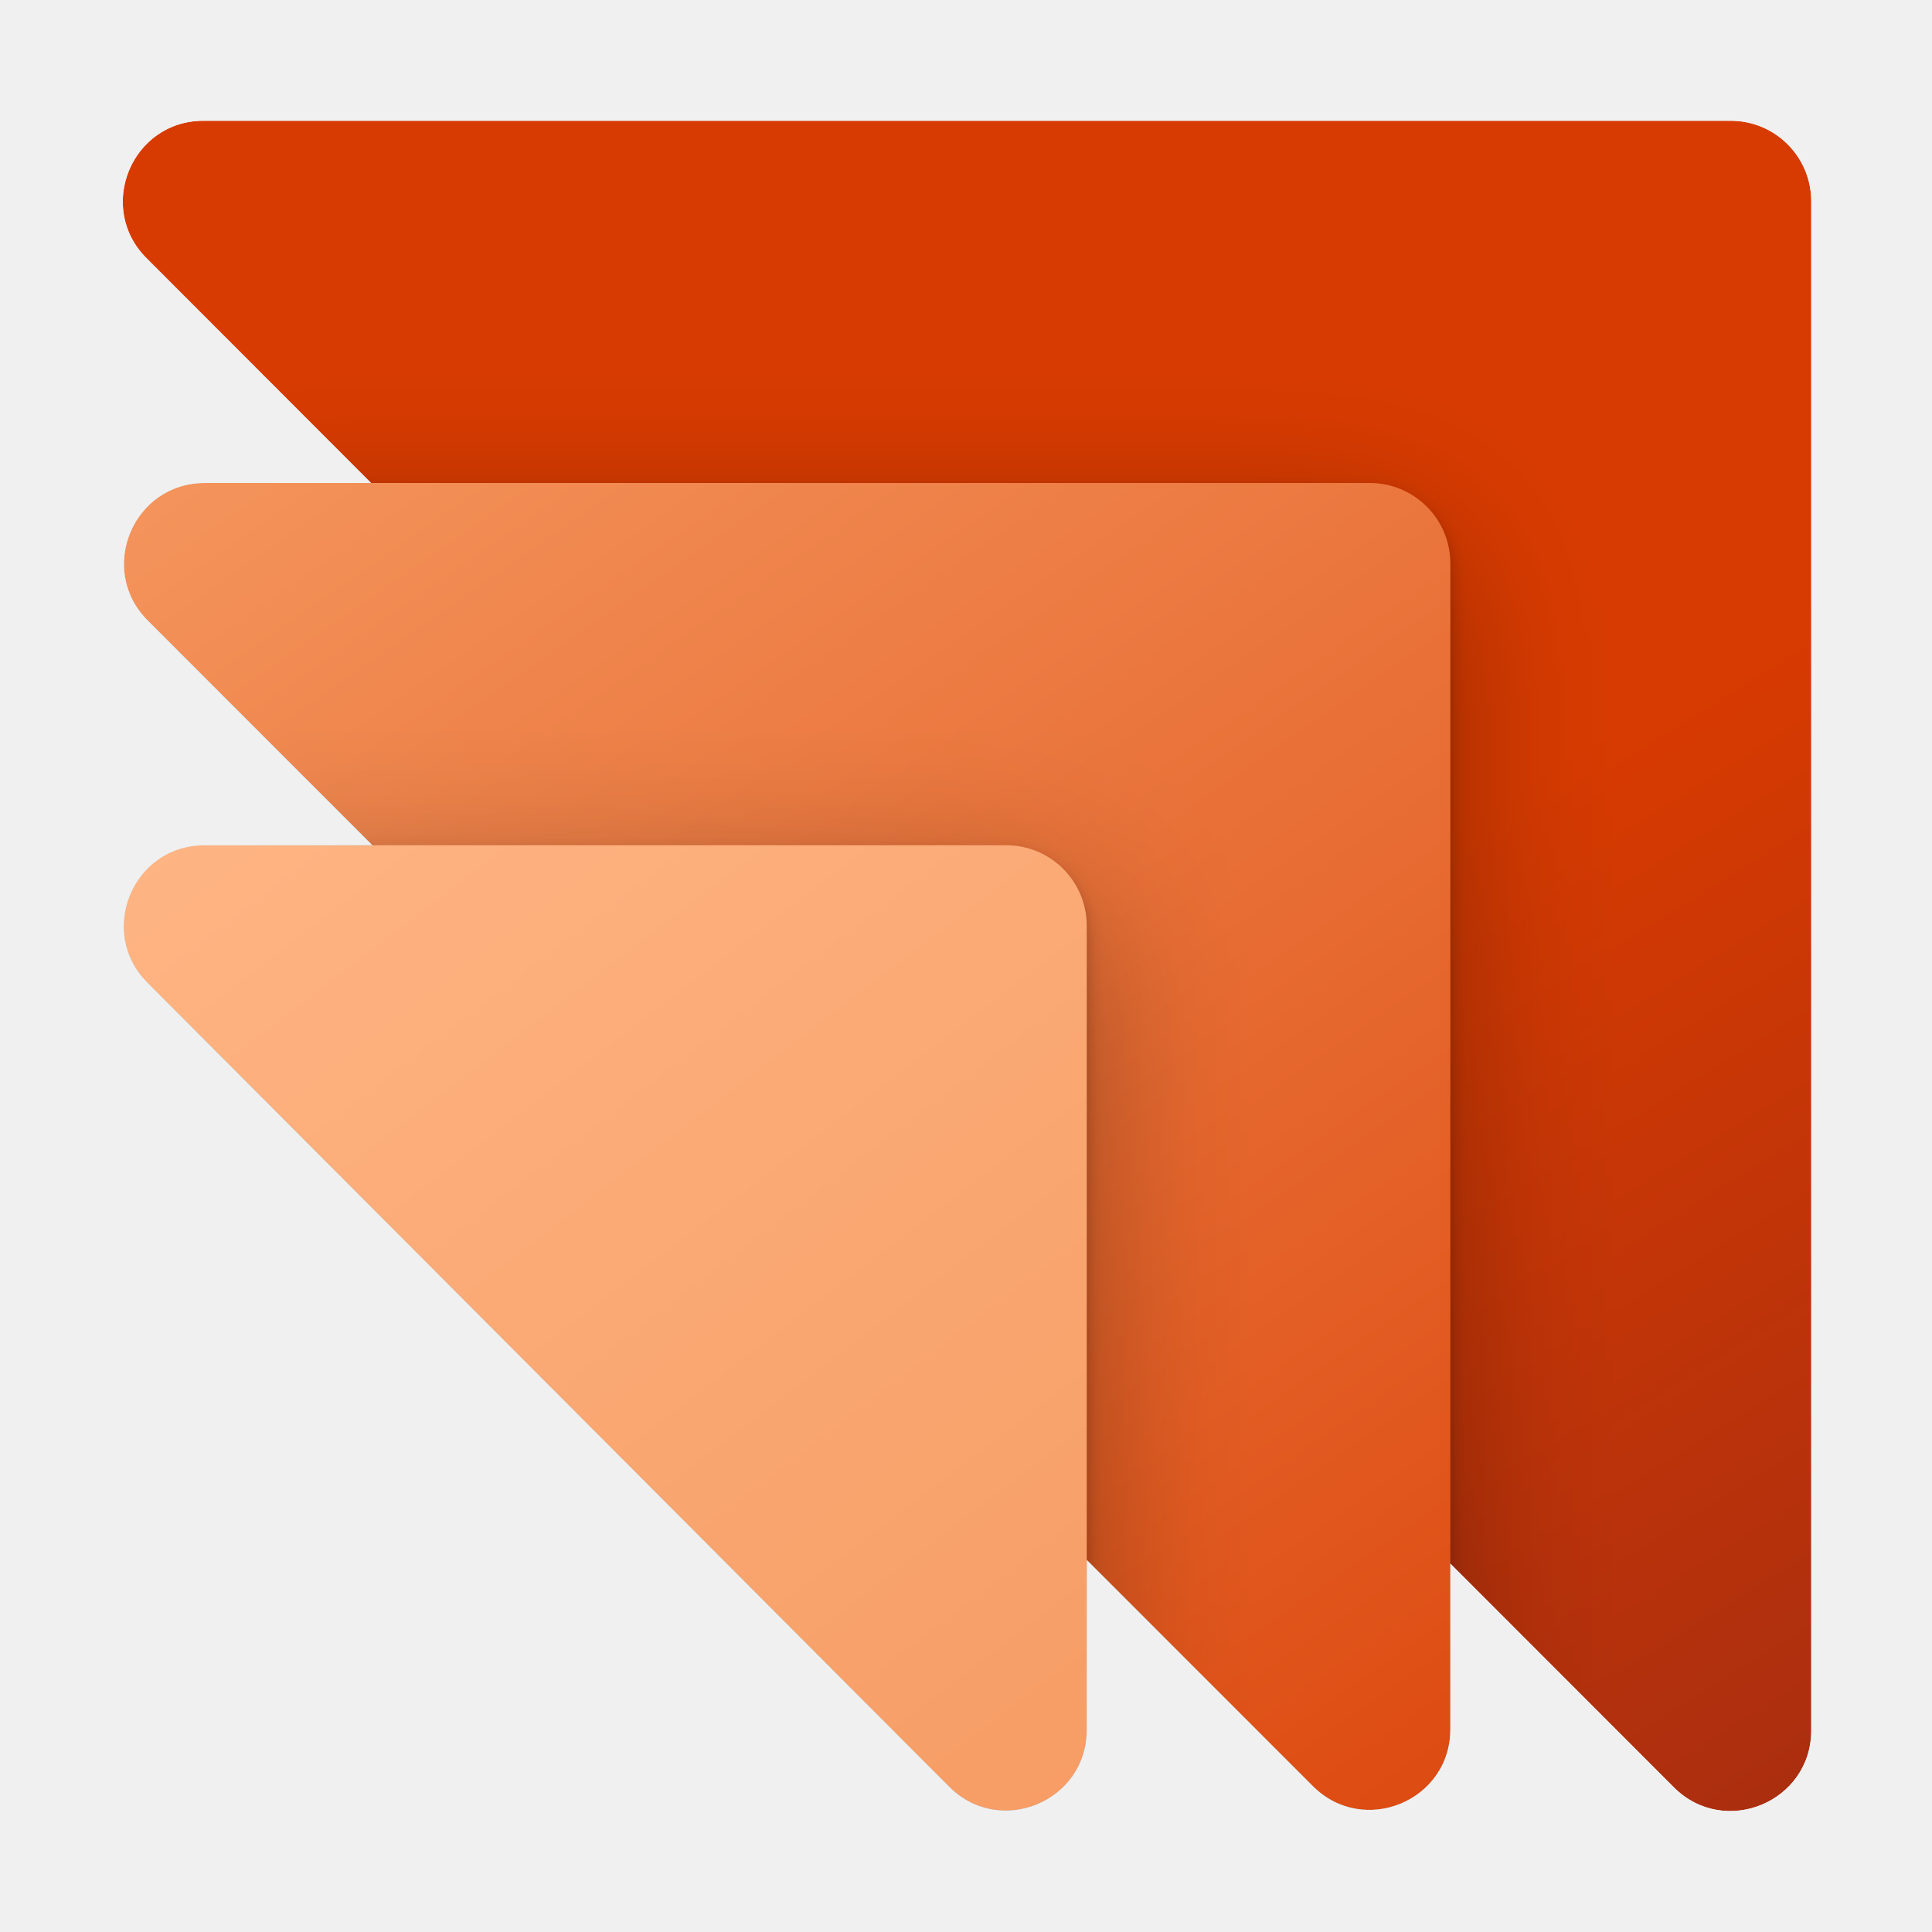
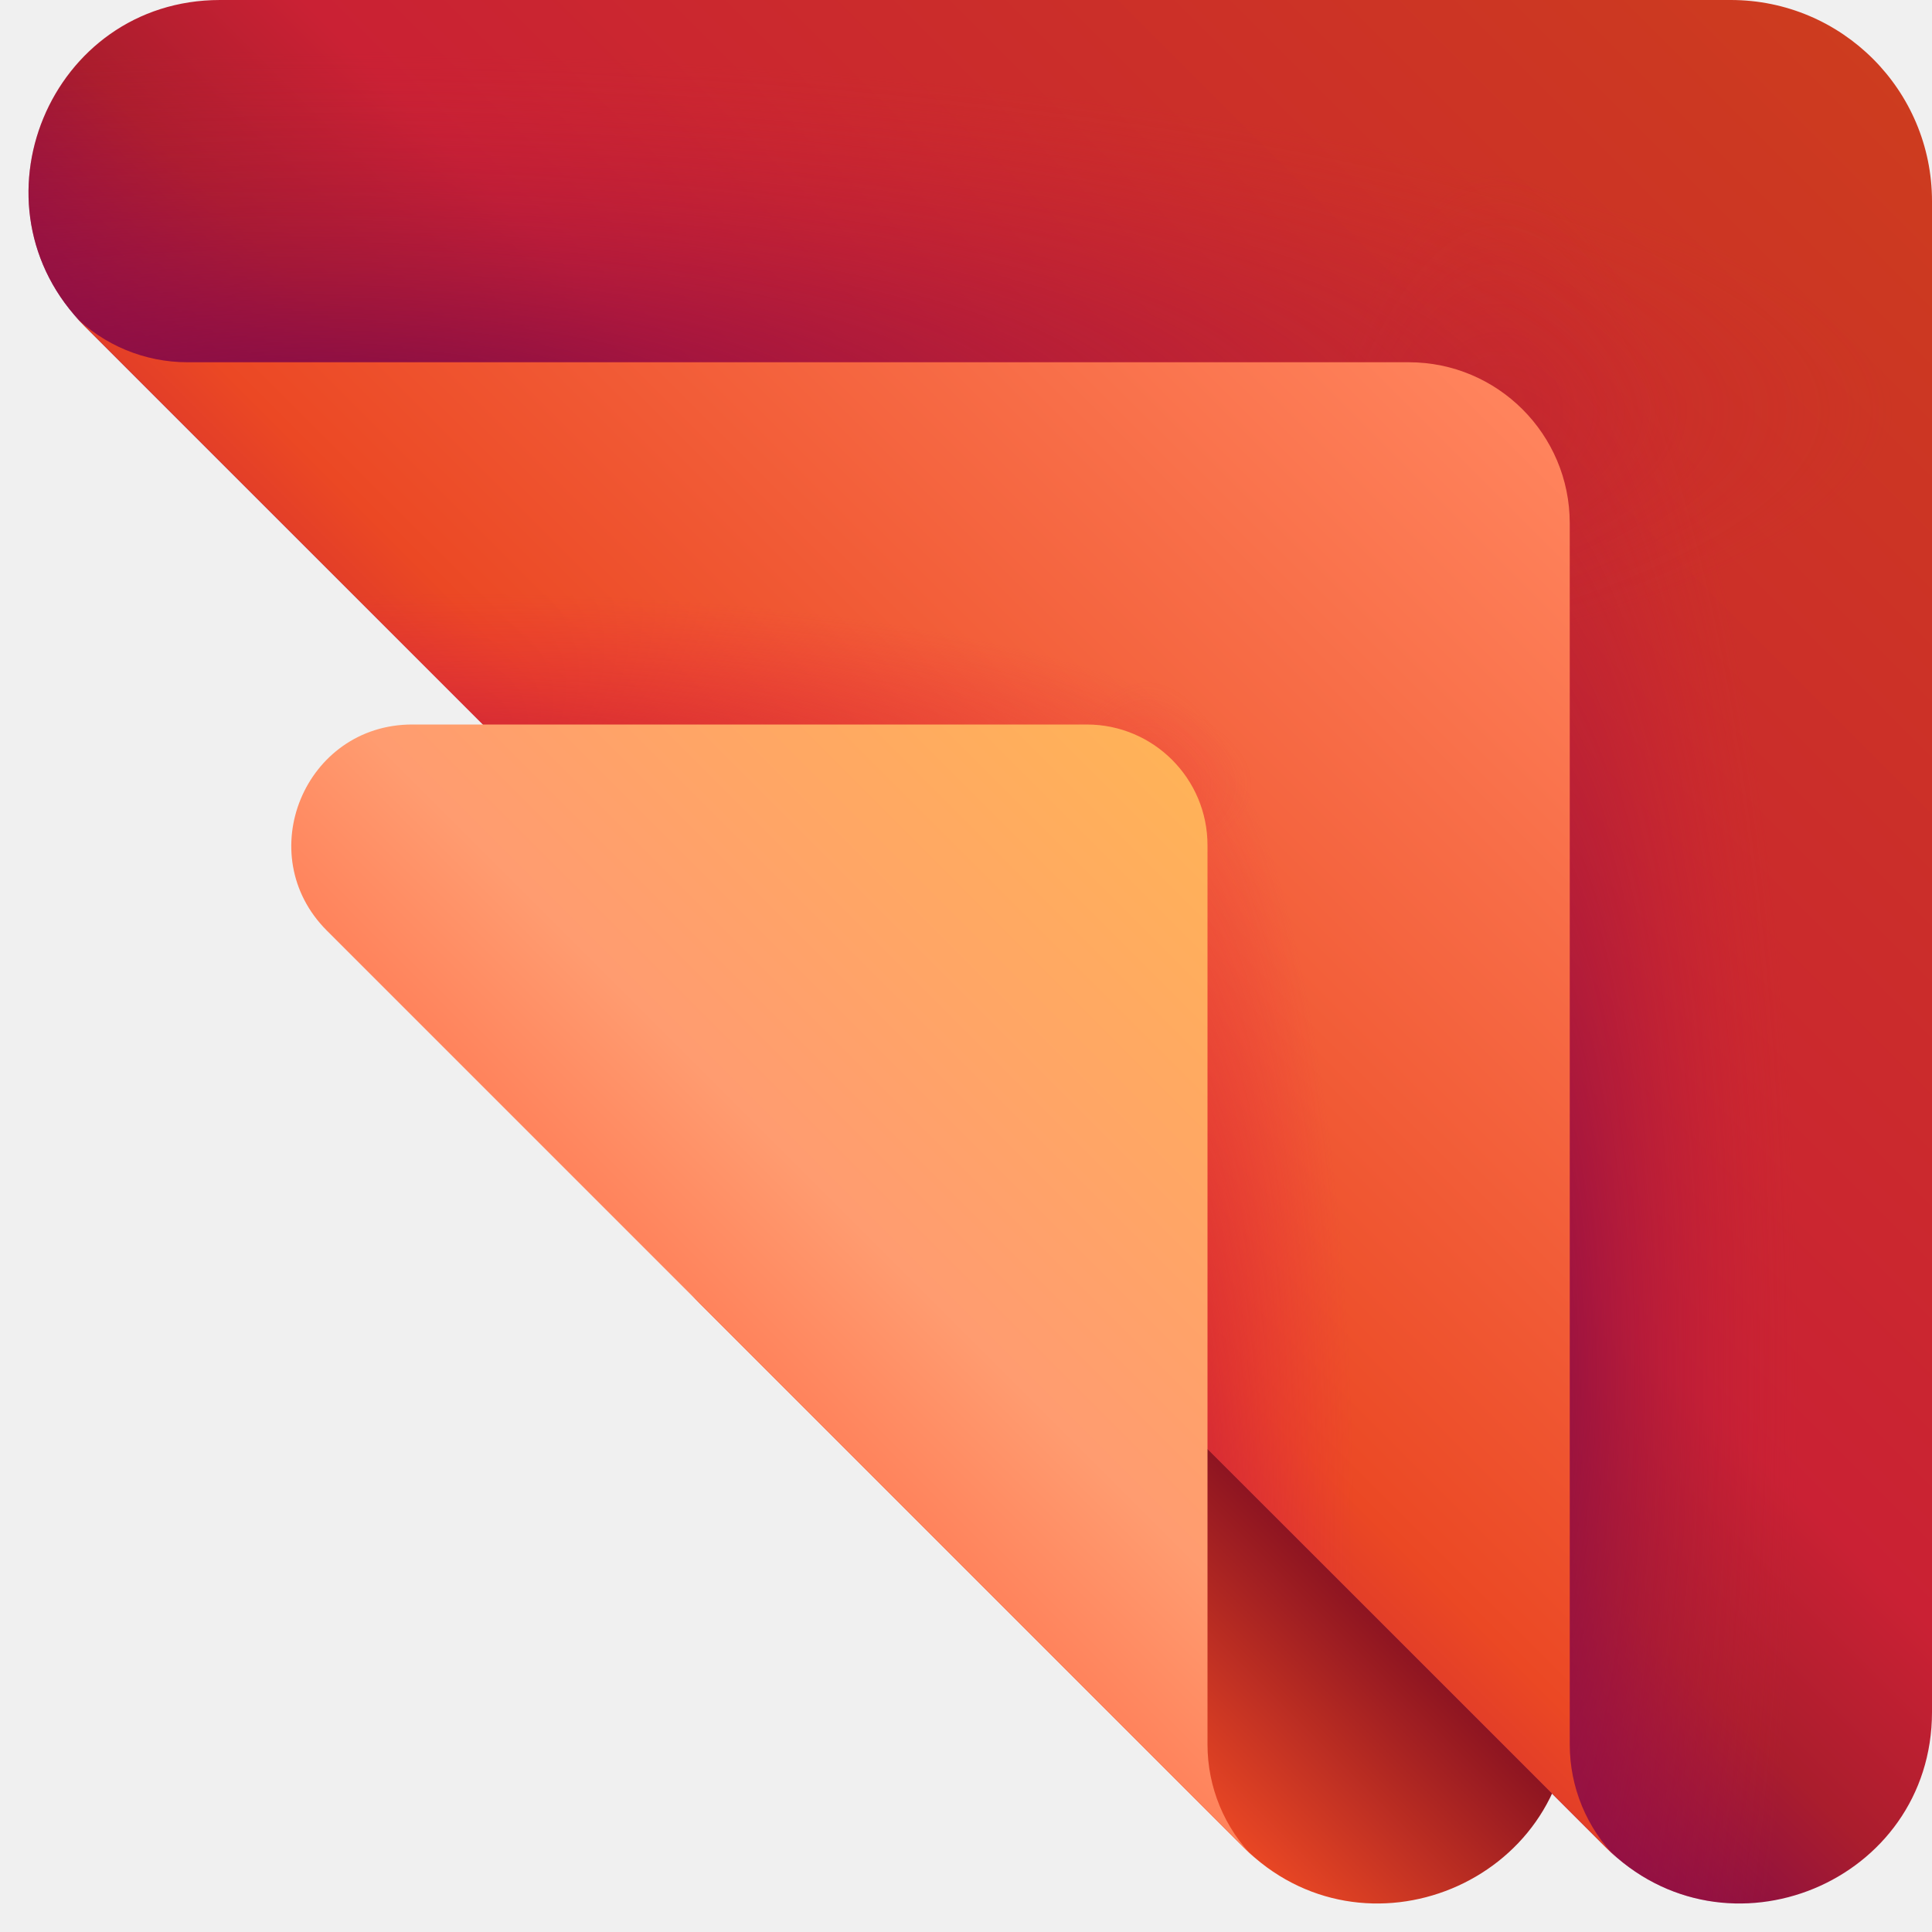
<svg xmlns="http://www.w3.org/2000/svg" width="96" height="96" viewBox="0 0 96 96" fill="none">
-   <g clip-path="url(#clip0)">
-     <mask id="mask0" mask-type="alpha" maskUnits="userSpaceOnUse" x="6" y="6" width="84" height="84">
-       <path fill-rule="evenodd" clip-rule="evenodd" d="M7.278 12.827C4.76 10.306 6.545 6 10.108 6H86C88.209 6 90 7.791 90 10V85.982C90 89.547 85.689 91.331 83.17 88.809L72.067 77.694V85.925C72.067 89.489 67.758 91.274 65.238 88.753L54 77.509V85.958C54 89.524 49.685 91.308 47.167 88.782L7.323 48.824C4.809 46.303 6.595 42 10.156 42H18.506L7.339 30.828C4.82 28.308 6.605 24 10.168 24H18.438L7.278 12.827Z" fill="url(#paint0_linear)" />
-     </mask>
-     <g mask="url(#mask0)">
-       <path d="M7.278 12.827C4.76 10.306 6.545 6 10.108 6H86C88.209 6 90 7.791 90 10V85.982C90 89.547 85.689 91.331 83.17 88.809L7.278 12.827Z" fill="url(#paint1_linear)" />
-       <g filter="url(#filter0_f)">
-         <path d="M7.338 31.208C4.819 28.688 6.604 24.38 10.168 24.38H68.067C70.276 24.38 72.067 26.171 72.067 28.38V86.305C72.067 89.869 67.758 91.654 65.238 89.133L7.338 31.208Z" fill="black" fill-opacity="0.24" />
-       </g>
-       <g filter="url(#filter1_f)">
-         <path d="M7.338 33.208C4.819 30.688 6.604 26.38 10.168 26.38H68.067C70.276 26.38 72.067 28.171 72.067 30.38V88.305C72.067 91.869 67.758 93.654 65.238 91.133L7.338 33.208Z" fill="black" fill-opacity="0.32" />
-       </g>
-       <path d="M7.338 30.828C4.819 28.308 6.604 24 10.168 24H68.067C70.276 24 72.067 25.791 72.067 28V85.925C72.067 89.489 67.758 91.274 65.238 88.753L7.338 30.828Z" fill="url(#paint2_linear)" />
-       <g filter="url(#filter2_f)">
-         <path d="M7.324 49.204C4.809 46.683 6.595 42.38 10.156 42.38H50C52.209 42.38 54 44.171 54 46.38V86.338C54 89.904 49.686 91.688 47.168 89.162L7.324 49.204Z" fill="black" fill-opacity="0.24" />
-       </g>
-       <g filter="url(#filter3_f)">
-         <path d="M7.324 51.204C4.809 48.683 6.595 44.38 10.156 44.38H50C52.209 44.38 54 46.171 54 48.38V88.338C54 91.904 49.686 93.688 47.168 91.162L7.324 51.204Z" fill="black" fill-opacity="0.32" />
-       </g>
-       <path d="M7.324 48.824C4.809 46.303 6.595 42 10.156 42H50C52.209 42 54 43.791 54 46V85.958C54 89.524 49.686 91.308 47.168 88.782L7.324 48.824Z" fill="url(#paint3_linear)" />
+   <g clip-path="url(#clip0_4303_1230)">
+     <g clip-path="url(#clip1_4303_1230)">
+       <path d="M34.757 64.757L61.782 91.782C67.767 97.767 78 93.529 78 85.065V51C78 47.686 75.314 45 72 45H39C35.686 45 33 47.686 33 51V60.515C33 62.106 33.632 63.632 34.757 64.757Z" fill="url(#paint0_linear_4303_1230)" />
+       <path d="M4.218 16.218C-1.767 10.233 2.471 0 10.935 0H86C91.523 0 96 4.477 96 10V85.065C96 93.529 85.767 97.767 79.782 91.782L4.218 16.218Z" fill="url(#paint1_linear_4303_1230)" />
+       <path d="M4.218 16.218C-1.767 10.233 2.471 0 10.935 0H86C91.523 0 96 4.477 96 10V85.065C96 93.529 85.767 97.767 79.782 91.782L4.218 16.218Z" fill="url(#paint2_radial_4303_1230)" />
+       <path d="M4.218 16.218C-1.767 10.233 2.471 0 10.935 0H86C91.523 0 96 4.477 96 10V85.065C96 93.529 85.767 97.767 79.782 91.782L4.218 16.218Z" fill="url(#paint3_radial_4303_1230)" />
+       <path d="M3.657 15.657C5.157 17.157 7.192 18 9.314 18H70C74.418 18 78 21.582 78 26V86.686C78 88.808 78.843 90.843 80.343 92.343L84 96L0 12L3.657 15.657Z" fill="url(#paint4_linear_4303_1230)" />
+       <path d="M3.657 15.657C5.157 17.157 7.192 18 9.314 18H70C74.418 18 78 21.582 78 26V86.686C78 88.808 78.843 90.843 80.343 92.343L84 96L0 12L3.657 15.657Z" fill="url(#paint5_radial_4303_1230)" />
+       <path d="M3.657 15.657C5.157 17.157 7.192 18 9.314 18H70C74.418 18 78 21.582 78 26V86.686C78 88.808 78.843 90.843 80.343 92.343L84 96L0 12L3.657 15.657Z" fill="url(#paint6_radial_4303_1230)" />
+       <path d="M16.243 46.243C12.463 42.463 15.14 36 20.485 36H54C57.314 36 60 38.686 60 42V86.686C60 88.808 60.843 90.843 62.343 92.343L66 96L16.243 46.243Z" fill="url(#paint7_linear_4303_1230)" />
    </g>
  </g>
  <defs>
-     <filter id="filter0_f" x="5.399" y="23.62" width="67.427" height="67.453" filterUnits="userSpaceOnUse" color-interpolation-filters="sRGB">
-       <feFlood flood-opacity="0" result="BackgroundImageFix" />
-       <feBlend mode="normal" in="SourceGraphic" in2="BackgroundImageFix" result="shape" />
-       <feGaussianBlur stdDeviation="0.38" result="effect1_foregroundBlur" />
-     </filter>
-     <filter id="filter1_f" x="-1.841" y="18.38" width="81.907" height="81.933" filterUnits="userSpaceOnUse" color-interpolation-filters="sRGB">
-       <feFlood flood-opacity="0" result="BackgroundImageFix" />
-       <feBlend mode="normal" in="SourceGraphic" in2="BackgroundImageFix" result="shape" />
-       <feGaussianBlur stdDeviation="4" result="effect1_foregroundBlur" />
-     </filter>
-     <filter id="filter2_f" x="5.388" y="41.62" width="49.372" height="49.486" filterUnits="userSpaceOnUse" color-interpolation-filters="sRGB">
-       <feFlood flood-opacity="0" result="BackgroundImageFix" />
-       <feBlend mode="normal" in="SourceGraphic" in2="BackgroundImageFix" result="shape" />
-       <feGaussianBlur stdDeviation="0.38" result="effect1_foregroundBlur" />
-     </filter>
-     <filter id="filter3_f" x="-1.852" y="36.38" width="63.852" height="63.966" filterUnits="userSpaceOnUse" color-interpolation-filters="sRGB">
-       <feFlood flood-opacity="0" result="BackgroundImageFix" />
-       <feBlend mode="normal" in="SourceGraphic" in2="BackgroundImageFix" result="shape" />
-       <feGaussianBlur stdDeviation="4" result="effect1_foregroundBlur" />
-     </filter>
-     <linearGradient id="paint0_linear" x1="86.688" y1="89.99" x2="16.507" y2="-1.945" gradientUnits="userSpaceOnUse">
-       <stop stop-color="#F69B63" />
-       <stop offset="1" stop-color="#FFB685" />
+     <linearGradient id="paint0_linear_4303_1230" x1="62" y1="92.5" x2="71.5" y2="83" gradientUnits="userSpaceOnUse">
+       <stop stop-color="#EB4824" />
+       <stop offset="1" stop-color="#8B1321" />
    </linearGradient>
-     <linearGradient id="paint1_linear" x1="108.86" y1="108.366" x2="29.95" y2="-18.398" gradientUnits="userSpaceOnUse">
-       <stop stop-color="#922717" />
-       <stop offset="0.514" stop-color="#D83B01" />
+     <linearGradient id="paint1_linear_4303_1230" x1="42" y1="54" x2="96" y2="-3.55481e-06" gradientUnits="userSpaceOnUse">
+       <stop stop-color="#830B48" />
+       <stop offset="0.12" stop-color="#AA1D2D" />
+       <stop offset="0.251" stop-color="#CA2134" />
+       <stop offset="1" stop-color="#CD3E1D" />
    </linearGradient>
-     <linearGradient id="paint2_linear" x1="17.121" y1="7.486" x2="84.232" y2="103.945" gradientUnits="userSpaceOnUse">
-       <stop stop-color="#F69B63" />
-       <stop offset="1" stop-color="#D83B01" />
+     <radialGradient id="paint2_radial_4303_1230" cx="0" cy="0" r="1" gradientUnits="userSpaceOnUse" gradientTransform="translate(74.5 68.5) rotate(-90) scale(60.5 14.891)">
+       <stop stop-color="#830B48" />
+       <stop offset="1" stop-color="#CA2134" stop-opacity="0" />
+     </radialGradient>
+     <radialGradient id="paint3_radial_4303_1230" cx="0" cy="0" r="1" gradientUnits="userSpaceOnUse" gradientTransform="translate(16 20.5) scale(77.5 17.7969)">
+       <stop stop-color="#830B48" />
+       <stop offset="1" stop-color="#CA2134" stop-opacity="0" />
+     </radialGradient>
+     <linearGradient id="paint4_linear_4303_1230" x1="74" y1="19.5" x2="33" y2="60.5" gradientUnits="userSpaceOnUse">
+       <stop stop-color="#FF835C" />
+       <stop offset="0.752" stop-color="#EB4824" />
+       <stop offset="1" stop-color="#CA2134" />
    </linearGradient>
-     <linearGradient id="paint3_linear" x1="51.889" y1="95.634" x2="7.052" y2="37.003" gradientUnits="userSpaceOnUse">
-       <stop stop-color="#F69B63" />
-       <stop offset="1" stop-color="#FFB685" />
+     <radialGradient id="paint5_radial_4303_1230" cx="0" cy="0" r="1" gradientUnits="userSpaceOnUse" gradientTransform="translate(57 76.5) rotate(-90) scale(43 10.3219)">
+       <stop stop-color="#CA2134" />
+       <stop offset="1" stop-color="#E82C41" stop-opacity="0" />
+     </radialGradient>
+     <radialGradient id="paint6_radial_4303_1230" cx="0" cy="0" r="1" gradientUnits="userSpaceOnUse" gradientTransform="translate(23 39) scale(39.5 9.48173)">
+       <stop stop-color="#CA2134" />
+       <stop offset="1" stop-color="#E82C41" stop-opacity="0" />
+     </radialGradient>
+     <linearGradient id="paint7_linear_4303_1230" x1="36" y1="66" x2="62" y2="40" gradientUnits="userSpaceOnUse">
+       <stop stop-color="#FF835C" />
+       <stop offset="0.23" stop-color="#FF9C70" />
+       <stop offset="1" stop-color="#FFB357" />
    </linearGradient>
-     <clipPath id="clip0">
+     <clipPath id="clip0_4303_1230">
+       <rect width="96" height="96" fill="white" />
+     </clipPath>
+     <clipPath id="clip1_4303_1230">
      <rect width="96" height="96" fill="white" />
    </clipPath>
  </defs>
</svg>
